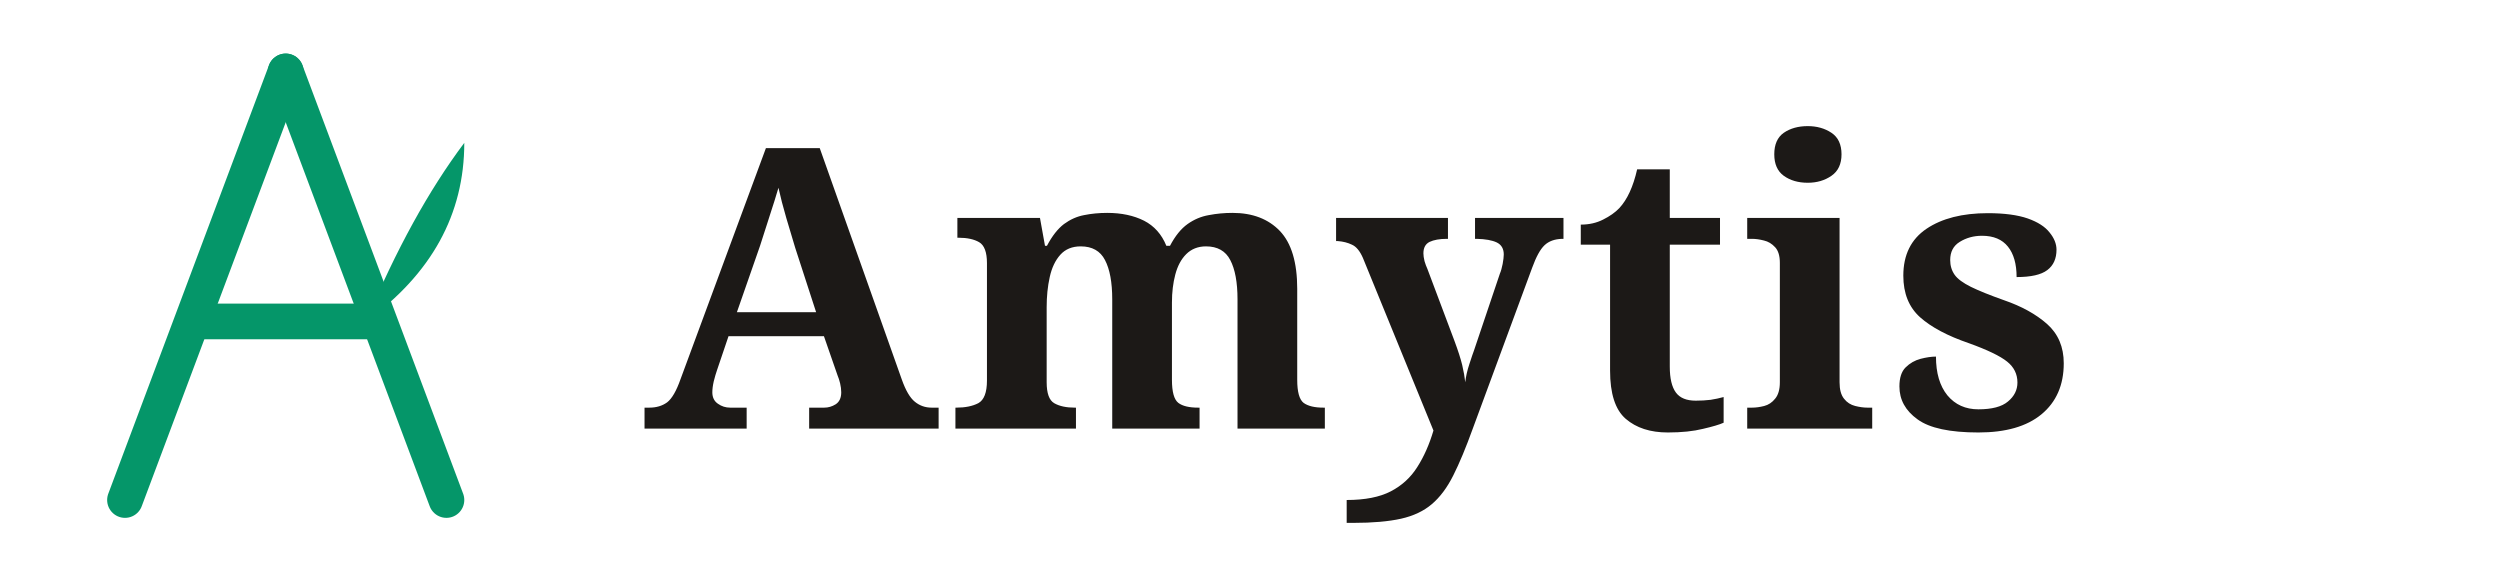
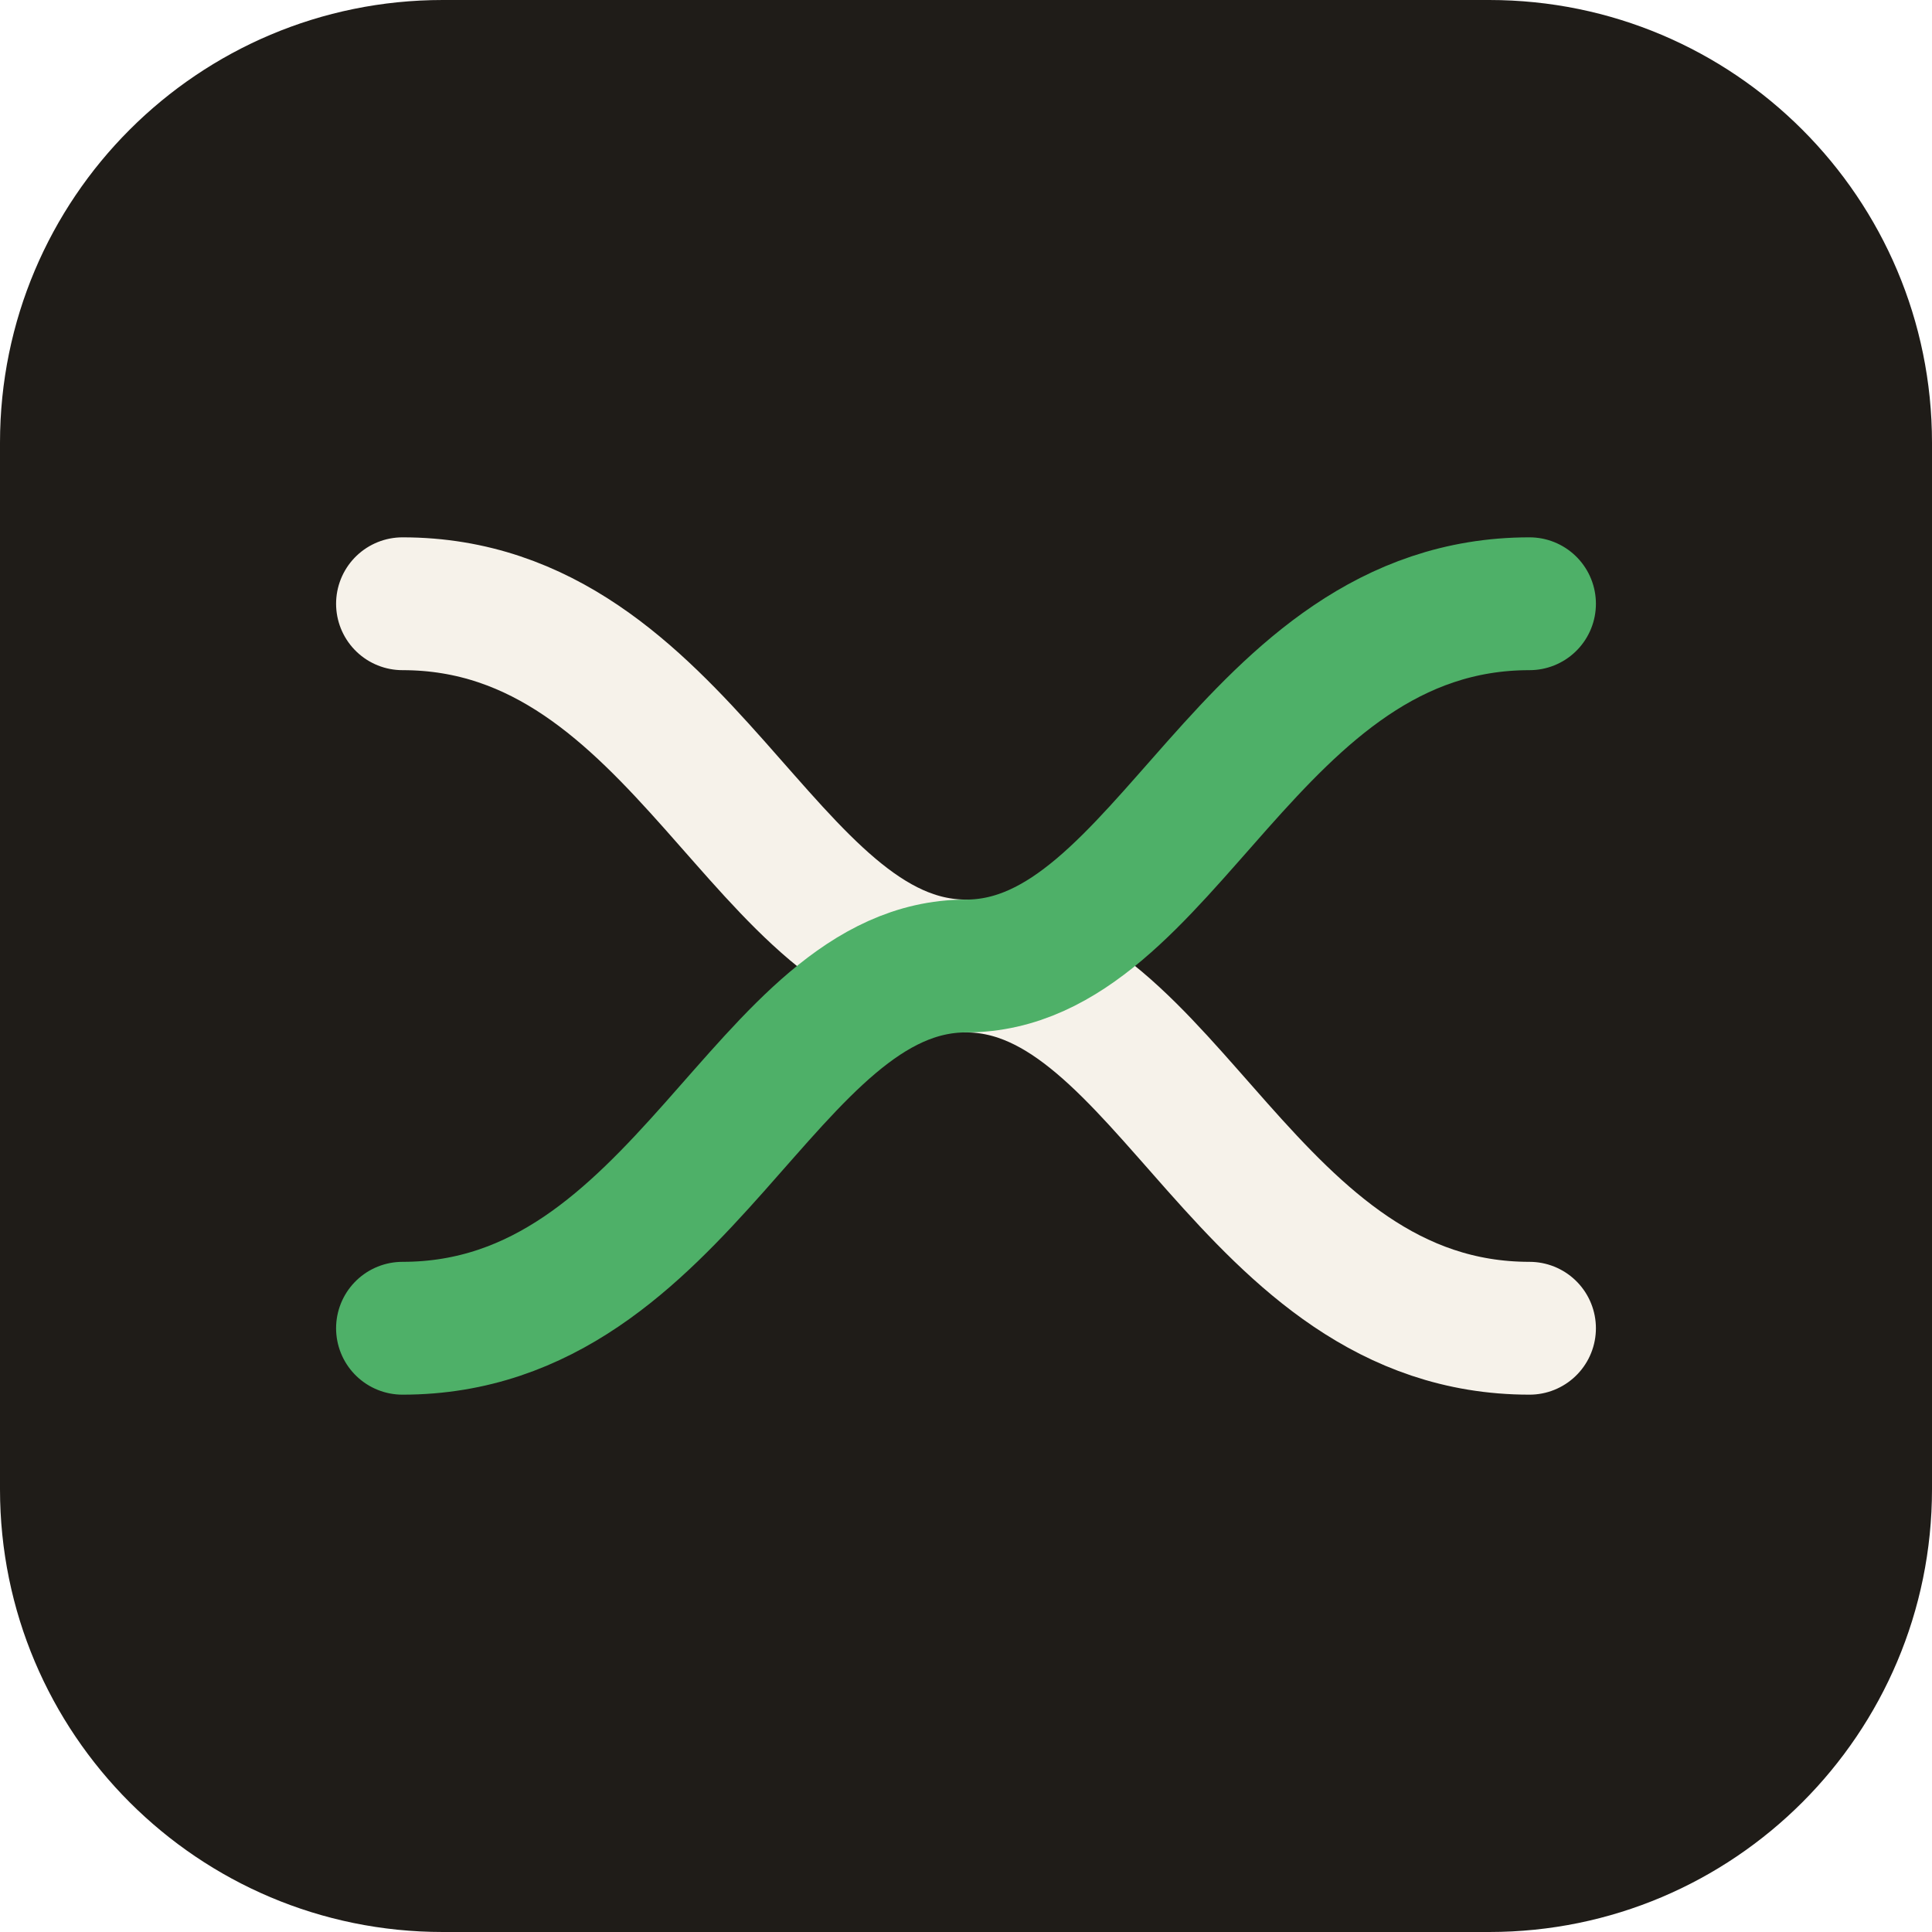
- <svg xmlns="http://www.w3.org/2000/svg" viewBox="0 0 140 32" fill="none">
-   <g>
-     <path d="M16 4 L7 28" stroke="#059669" stroke-width="2" stroke-linecap="round" stroke-linejoin="round" />
-     <path d="M16 4 L25 28" stroke="#059669" stroke-width="2" stroke-linecap="round" stroke-linejoin="round" />
-     <path d="M11.5 18 H 20.5" stroke="#059669" stroke-width="2" stroke-linecap="round" />
-     <path d="M20.5 18 Q 26 14 26 8 Q 23 12 20.5 18" fill="#059669" />
-   </g>
-   <text x="36" y="24" font-family="serif" font-size="22" font-weight="bold" fill="#1c1917" letter-spacing="0.5">Amytis</text>
+ <svg xmlns="http://www.w3.org/2000/svg" viewBox="0 0 48 48" width="48" height="48">
+   <rect width="48" height="48" rx="11" fill="#1f1c18" />
+   <path d="M10 15c7 0 9 9 14 9s7 9 14 9" fill="none" stroke="#f6f2ea" stroke-width="3.3" stroke-linecap="round" />
+   <path d="M10 33c7 0 9-9 14-9s7-9 14-9" fill="none" stroke="#4eb068" stroke-width="3.3" stroke-linecap="round" />
</svg>
